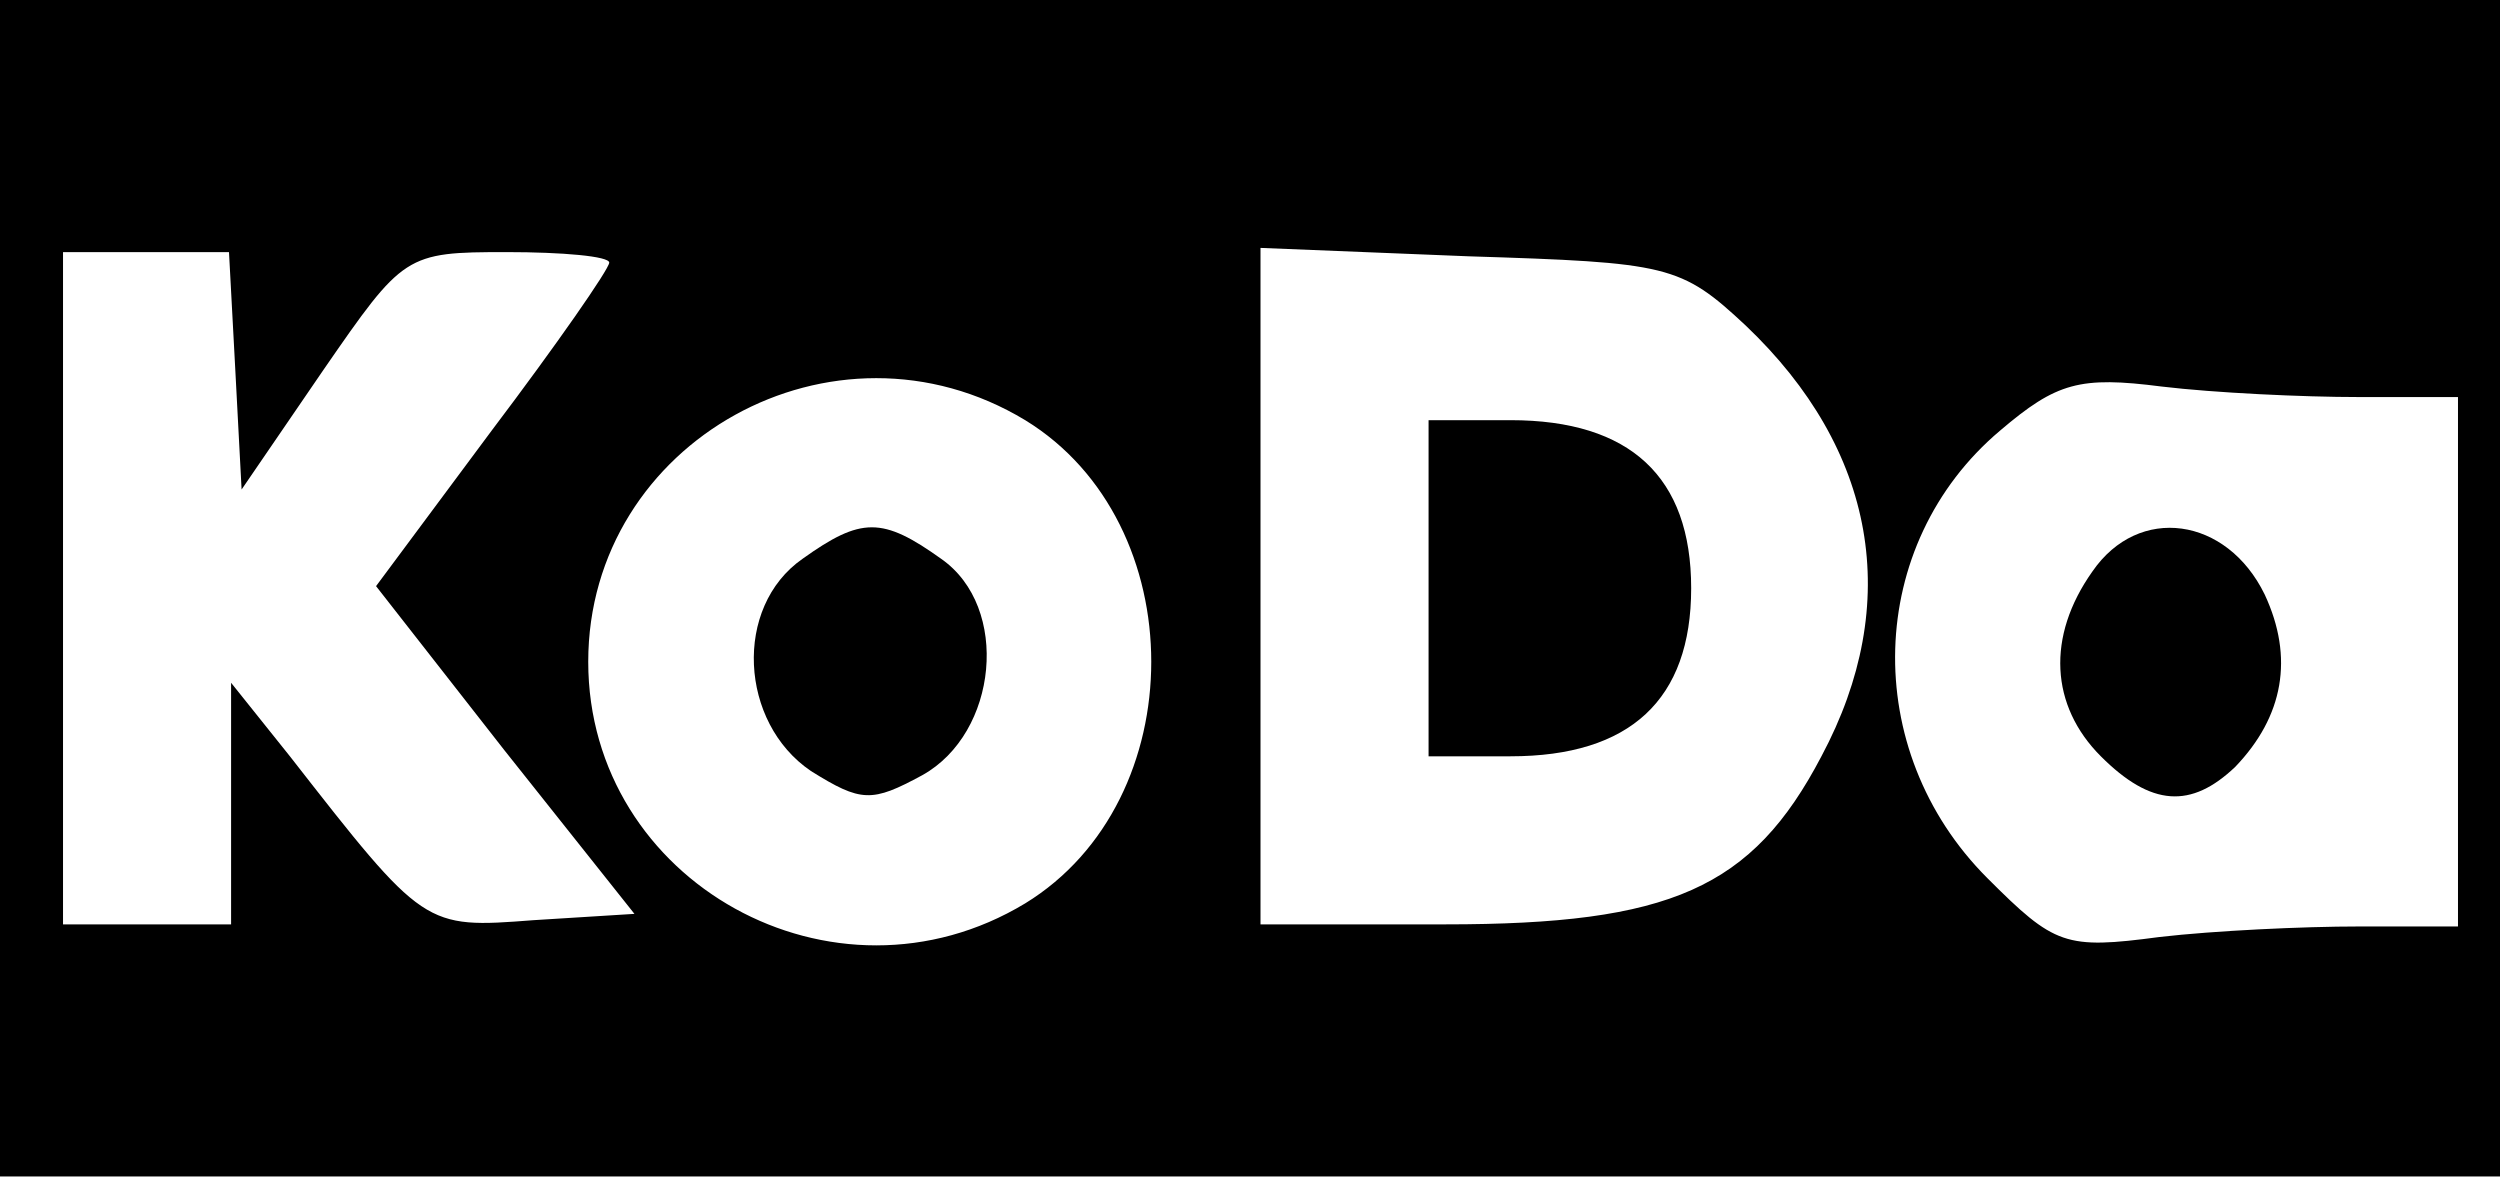
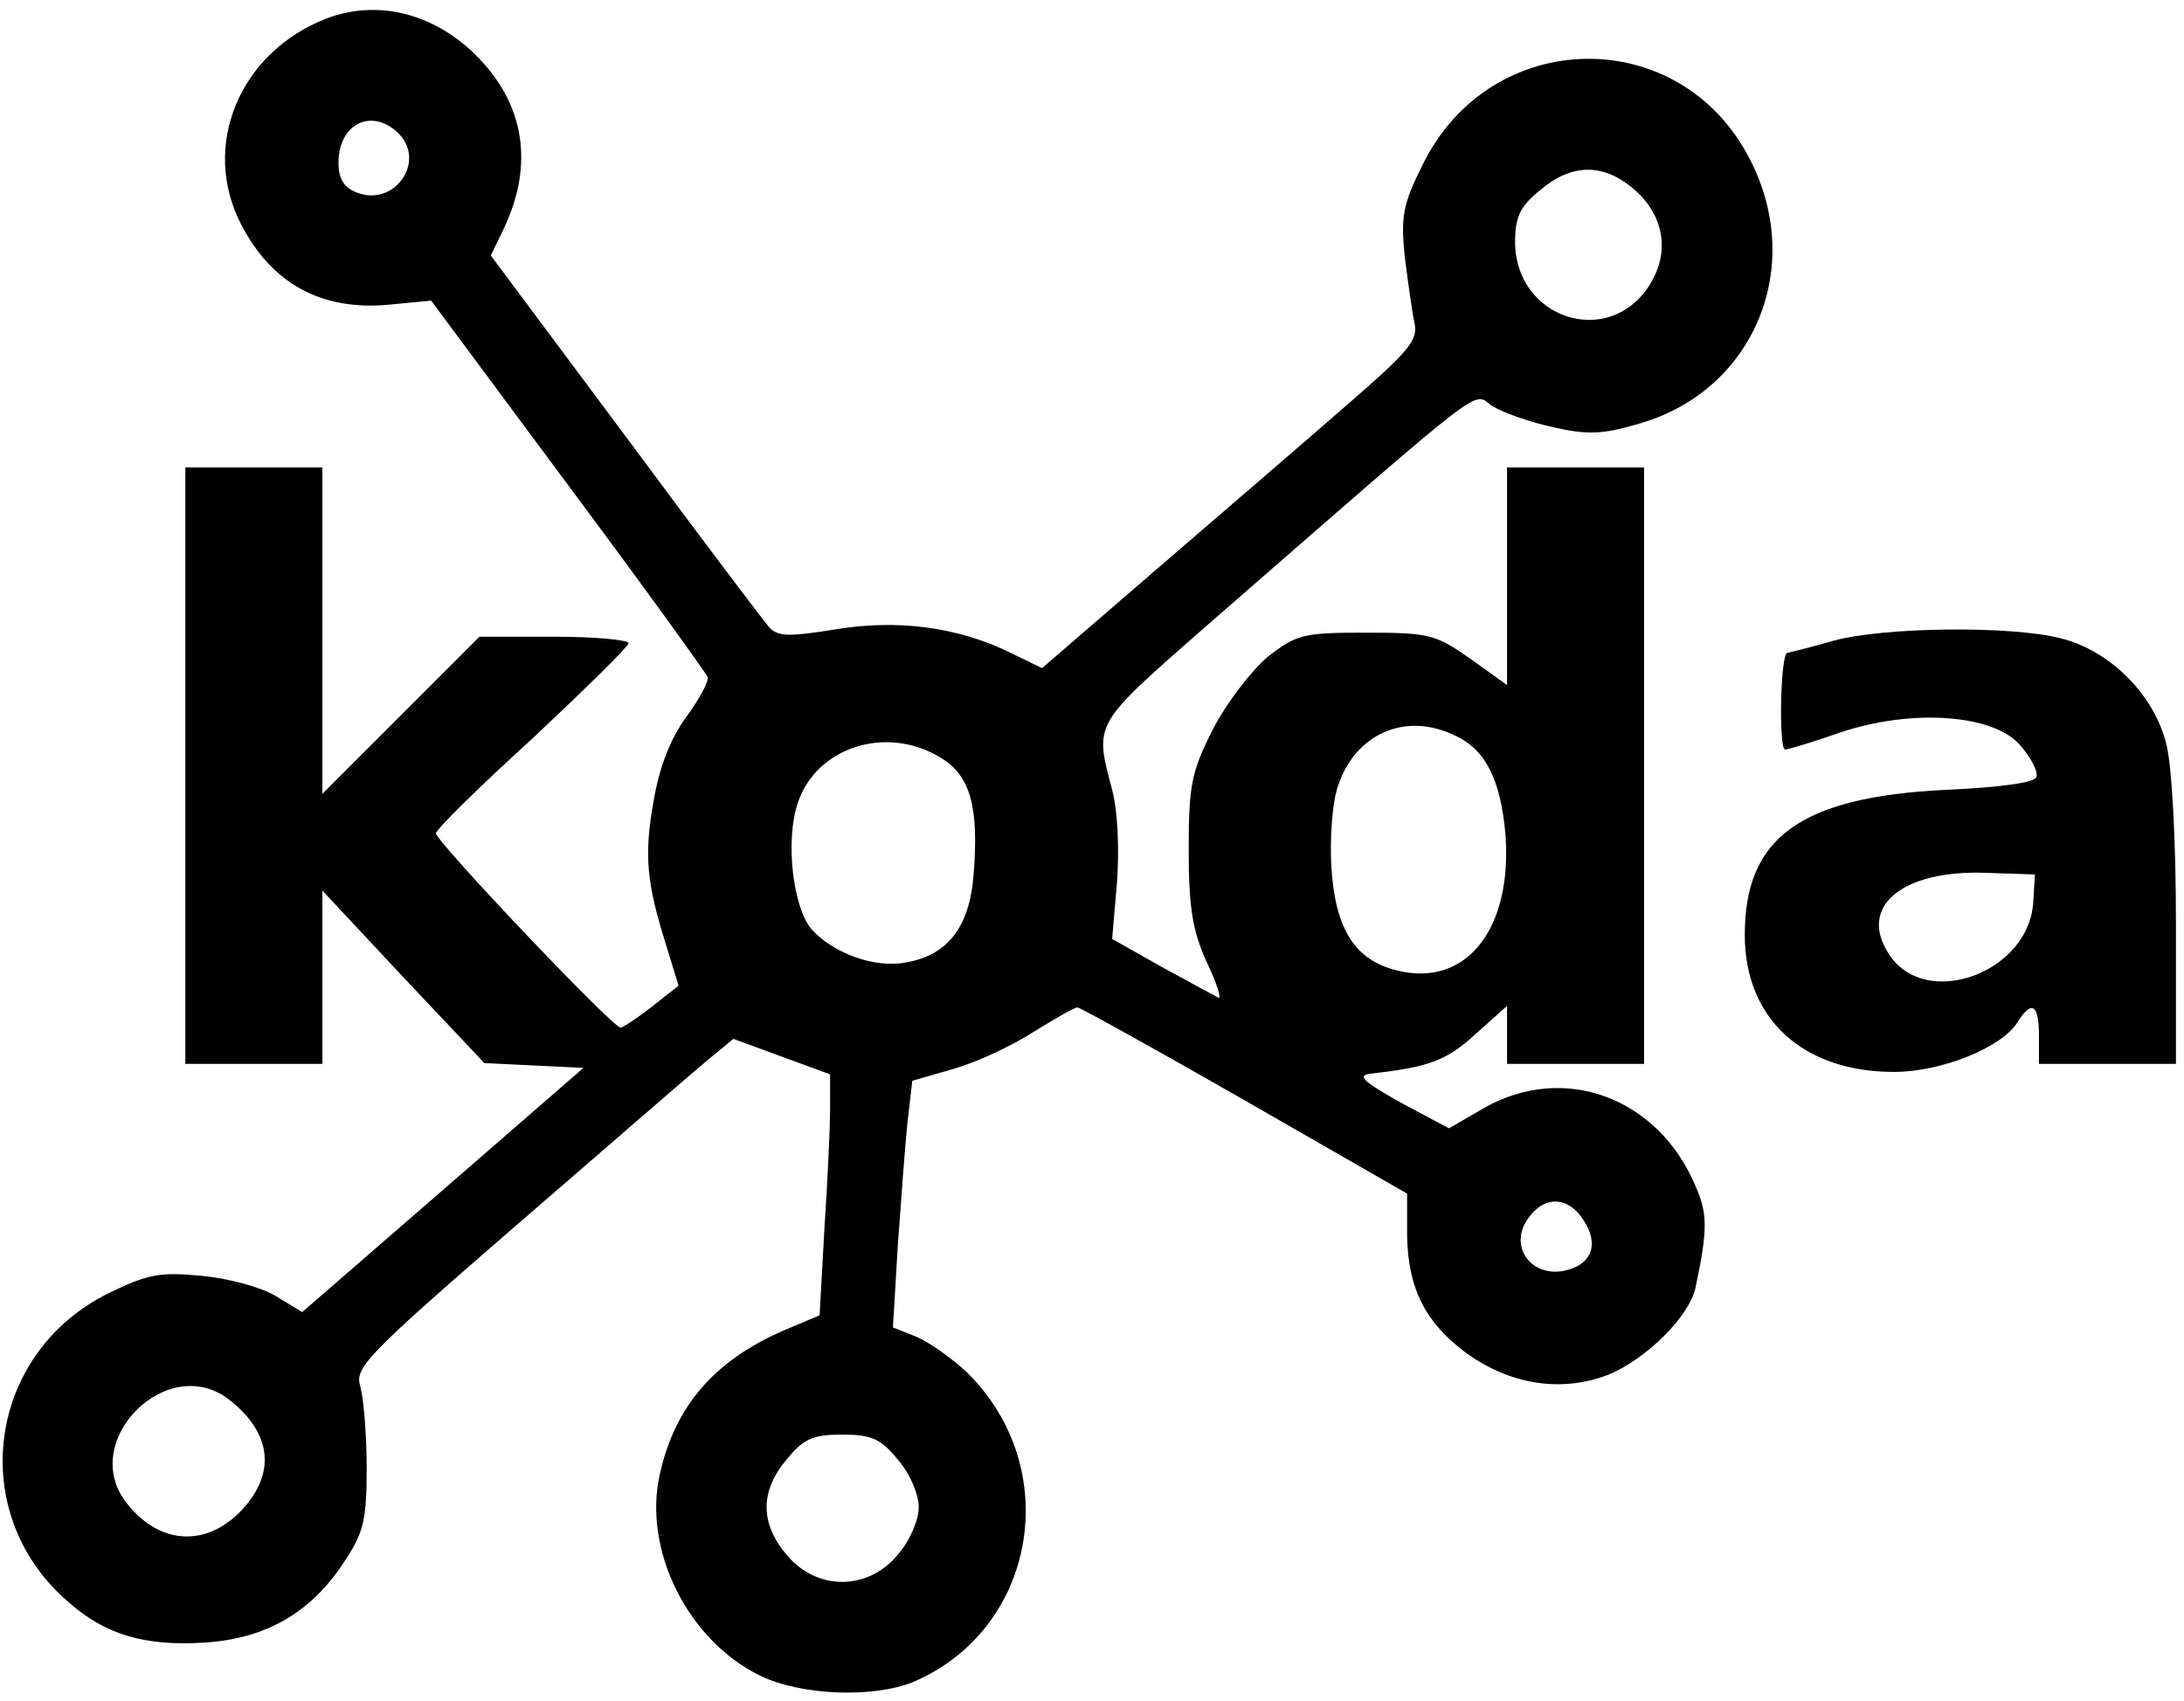
- <svg xmlns="http://www.w3.org/2000/svg" version="1.0" width="119pt" height="56pt" viewBox="0 0 119 56" preserveAspectRatio="xMidYMid meet">
-   <g transform="translate(0,56) scale(0.1,-0.1)" fill="#000000" stroke="none">
-     <path d="M0 280 l0 -280 595 0 595 0 0 280 0 280 -595 0 -595 0 0 -280z m112 104 l3 -57 39 57 c38 55 39 56 87 56 27 0 49 -2 49 -5 0 -3 -25 -39 -56 -80 l-55 -74 61 -78 62 -78 -48 -3 c-52 -4 -52 -4 -116 78 l-28 35 0 -57 0 -58 -40 0 -40 0 0 160 0 160 40 0 39 0 3 -56z m719 21 c62 -59 75 -132 36 -205 -33 -63 -72 -80 -179 -80 l-88 0 0 161 0 161 99 -4 c95 -3 101 -4 132 -33z m-343 -45 c80 -49 80 -181 0 -230 -91 -55 -208 10 -208 115 0 105 117 170 208 115z m635 11 l47 0 0 -126 0 -126 -47 0 c-27 0 -69 -2 -95 -5 -45 -6 -50 -4 -82 28 -61 61 -58 159 6 213 27 23 38 26 77 21 25 -3 67 -5 94 -5z" />
-     <path d="M680 280 l0 -80 39 0 c57 0 86 27 86 80 0 53 -29 80 -86 80 l-39 0 0 -80z" />
-     <path d="M382 294 c-33 -23 -30 -78 4 -101 24 -15 29 -15 53 -2 36 20 42 80 9 103 -28 20 -38 20 -66 0z" />
-     <path d="M996 288 c-22 -31 -20 -64 4 -88 24 -24 43 -25 64 -5 23 24 28 52 14 82 -18 37 -60 43 -82 11z" />
+ <svg xmlns="http://www.w3.org/2000/svg" version="1.0" width="271pt" height="211pt" viewBox="0 0 271 211" preserveAspectRatio="xMidYMid meet">
+   <g transform="translate(0,211) scale(0.1,-0.1)" fill="#000000" stroke="none">
+     <path d="M405 2087 c-108 -42 -156 -158 -106 -255 38 -74 100 -108 184 -100 l52 5 170 -229 c94 -126 171 -233 173 -238 2 -5 -10 -27 -26 -49 -20 -27 -34 -63 -41 -105 -12 -67 -9 -101 16 -180 l15 -49 -33 -26 c-18 -14 -36 -26 -39 -26 -10 0 -230 232 -229 241 0 5 54 58 120 118 65 61 119 114 119 118 0 4 -42 8 -92 8 l-93 0 -97 -97 -98 -98 0 203 0 202 -85 0 -85 0 0 -370 0 -370 85 0 85 0 0 108 0 107 100 -107 101 -107 61 -3 62 -3 -175 -152 -174 -151 -33 20 c-18 11 -59 22 -92 25 -51 5 -67 2 -114 -21 -152 -74 -179 -273 -52 -383 46 -41 95 -56 171 -51 75 5 131 37 172 100 24 36 28 51 28 117 0 42 -4 87 -8 101 -7 23 7 38 194 200 111 96 217 188 235 203 l34 28 60 -22 60 -22 0 -42 c0 -23 -3 -90 -7 -149 l-6 -108 -45 -19 c-85 -37 -134 -93 -153 -177 -22 -94 34 -207 124 -251 51 -25 141 -28 190 -8 153 65 188 265 67 384 -18 17 -46 37 -62 44 l-30 12 6 101 c4 56 9 124 12 153 l6 52 52 15 c28 8 73 29 99 46 26 16 50 30 54 30 3 0 97 -52 207 -115 l202 -116 0 -52 c1 -66 23 -109 75 -147 54 -38 116 -48 174 -26 47 19 102 73 109 109 15 71 15 91 0 125 -46 110 -163 154 -263 97 l-43 -25 -60 32 c-48 27 -55 34 -36 36 71 8 93 16 129 49 l39 35 0 -36 0 -36 85 0 85 0 0 370 0 370 -85 0 -85 0 0 -135 0 -135 -46 33 c-43 30 -51 32 -129 32 -78 0 -86 -2 -122 -30 -21 -18 -51 -57 -68 -90 -27 -53 -30 -70 -30 -150 0 -72 5 -100 22 -138 13 -27 19 -47 15 -45 -4 2 -35 19 -70 38 l-62 35 6 70 c3 42 1 88 -6 115 -22 84 -25 79 120 206 357 311 326 287 352 270 13 -8 47 -20 75 -26 43 -10 63 -9 109 5 140 41 204 193 136 326 -86 171 -323 167 -407 -6 -24 -48 -27 -63 -22 -113 4 -31 9 -68 12 -82 5 -22 -6 -35 -82 -101 -48 -42 -154 -133 -234 -202 l-146 -126 -39 19 c-65 32 -140 42 -218 29 -56 -9 -70 -9 -81 2 -7 8 -88 115 -179 238 l-167 224 16 33 c38 80 26 155 -34 215 -53 53 -123 70 -186 46z m90 -143 c34 -35 -6 -91 -52 -73 -16 6 -23 17 -23 37 0 49 42 69 75 36z m1535 -71 c36 -33 42 -78 16 -118 -51 -78 -166 -40 -166 55 0 30 6 44 31 64 40 34 80 34 119 -1z m-226 -675 c39 -17 58 -55 64 -123 9 -118 -49 -191 -135 -169 -52 13 -76 51 -81 128 -2 35 1 80 8 100 21 65 83 93 144 64z m-637 -28 c37 -22 48 -61 41 -146 -5 -64 -32 -99 -83 -108 -39 -8 -91 11 -118 41 -23 27 -33 110 -17 157 23 69 110 97 177 56z m798 -574 c19 -29 11 -54 -21 -62 -43 -11 -73 29 -48 64 20 29 50 28 69 -2z m-1679 -224 c49 -39 56 -86 19 -130 -44 -52 -105 -51 -147 2 -63 77 51 191 128 128z m828 -73 c15 -17 26 -43 26 -59 0 -16 -11 -42 -26 -59 -37 -45 -101 -45 -138 0 -33 39 -33 79 0 118 21 26 33 31 69 31 36 0 48 -5 69 -31z" />
+     <path d="M2275 1315 c-27 -8 -53 -14 -57 -15 -9 0 -11 -120 -3 -120 3 0 34 9 68 21 89 30 191 23 224 -16 13 -15 22 -32 20 -39 -2 -7 -44 -13 -113 -16 -180 -9 -249 -59 -249 -180 0 -104 72 -170 185 -170 59 0 133 30 153 61 18 29 27 23 27 -16 l0 -35 85 0 85 0 0 176 c0 100 -5 195 -12 221 -15 61 -70 116 -131 131 -62 16 -220 14 -282 -3z m248 -323 c-4 -89 -134 -136 -179 -66 -39 59 16 105 121 101 l60 -2 -2 -33z" />
  </g>
</svg>
